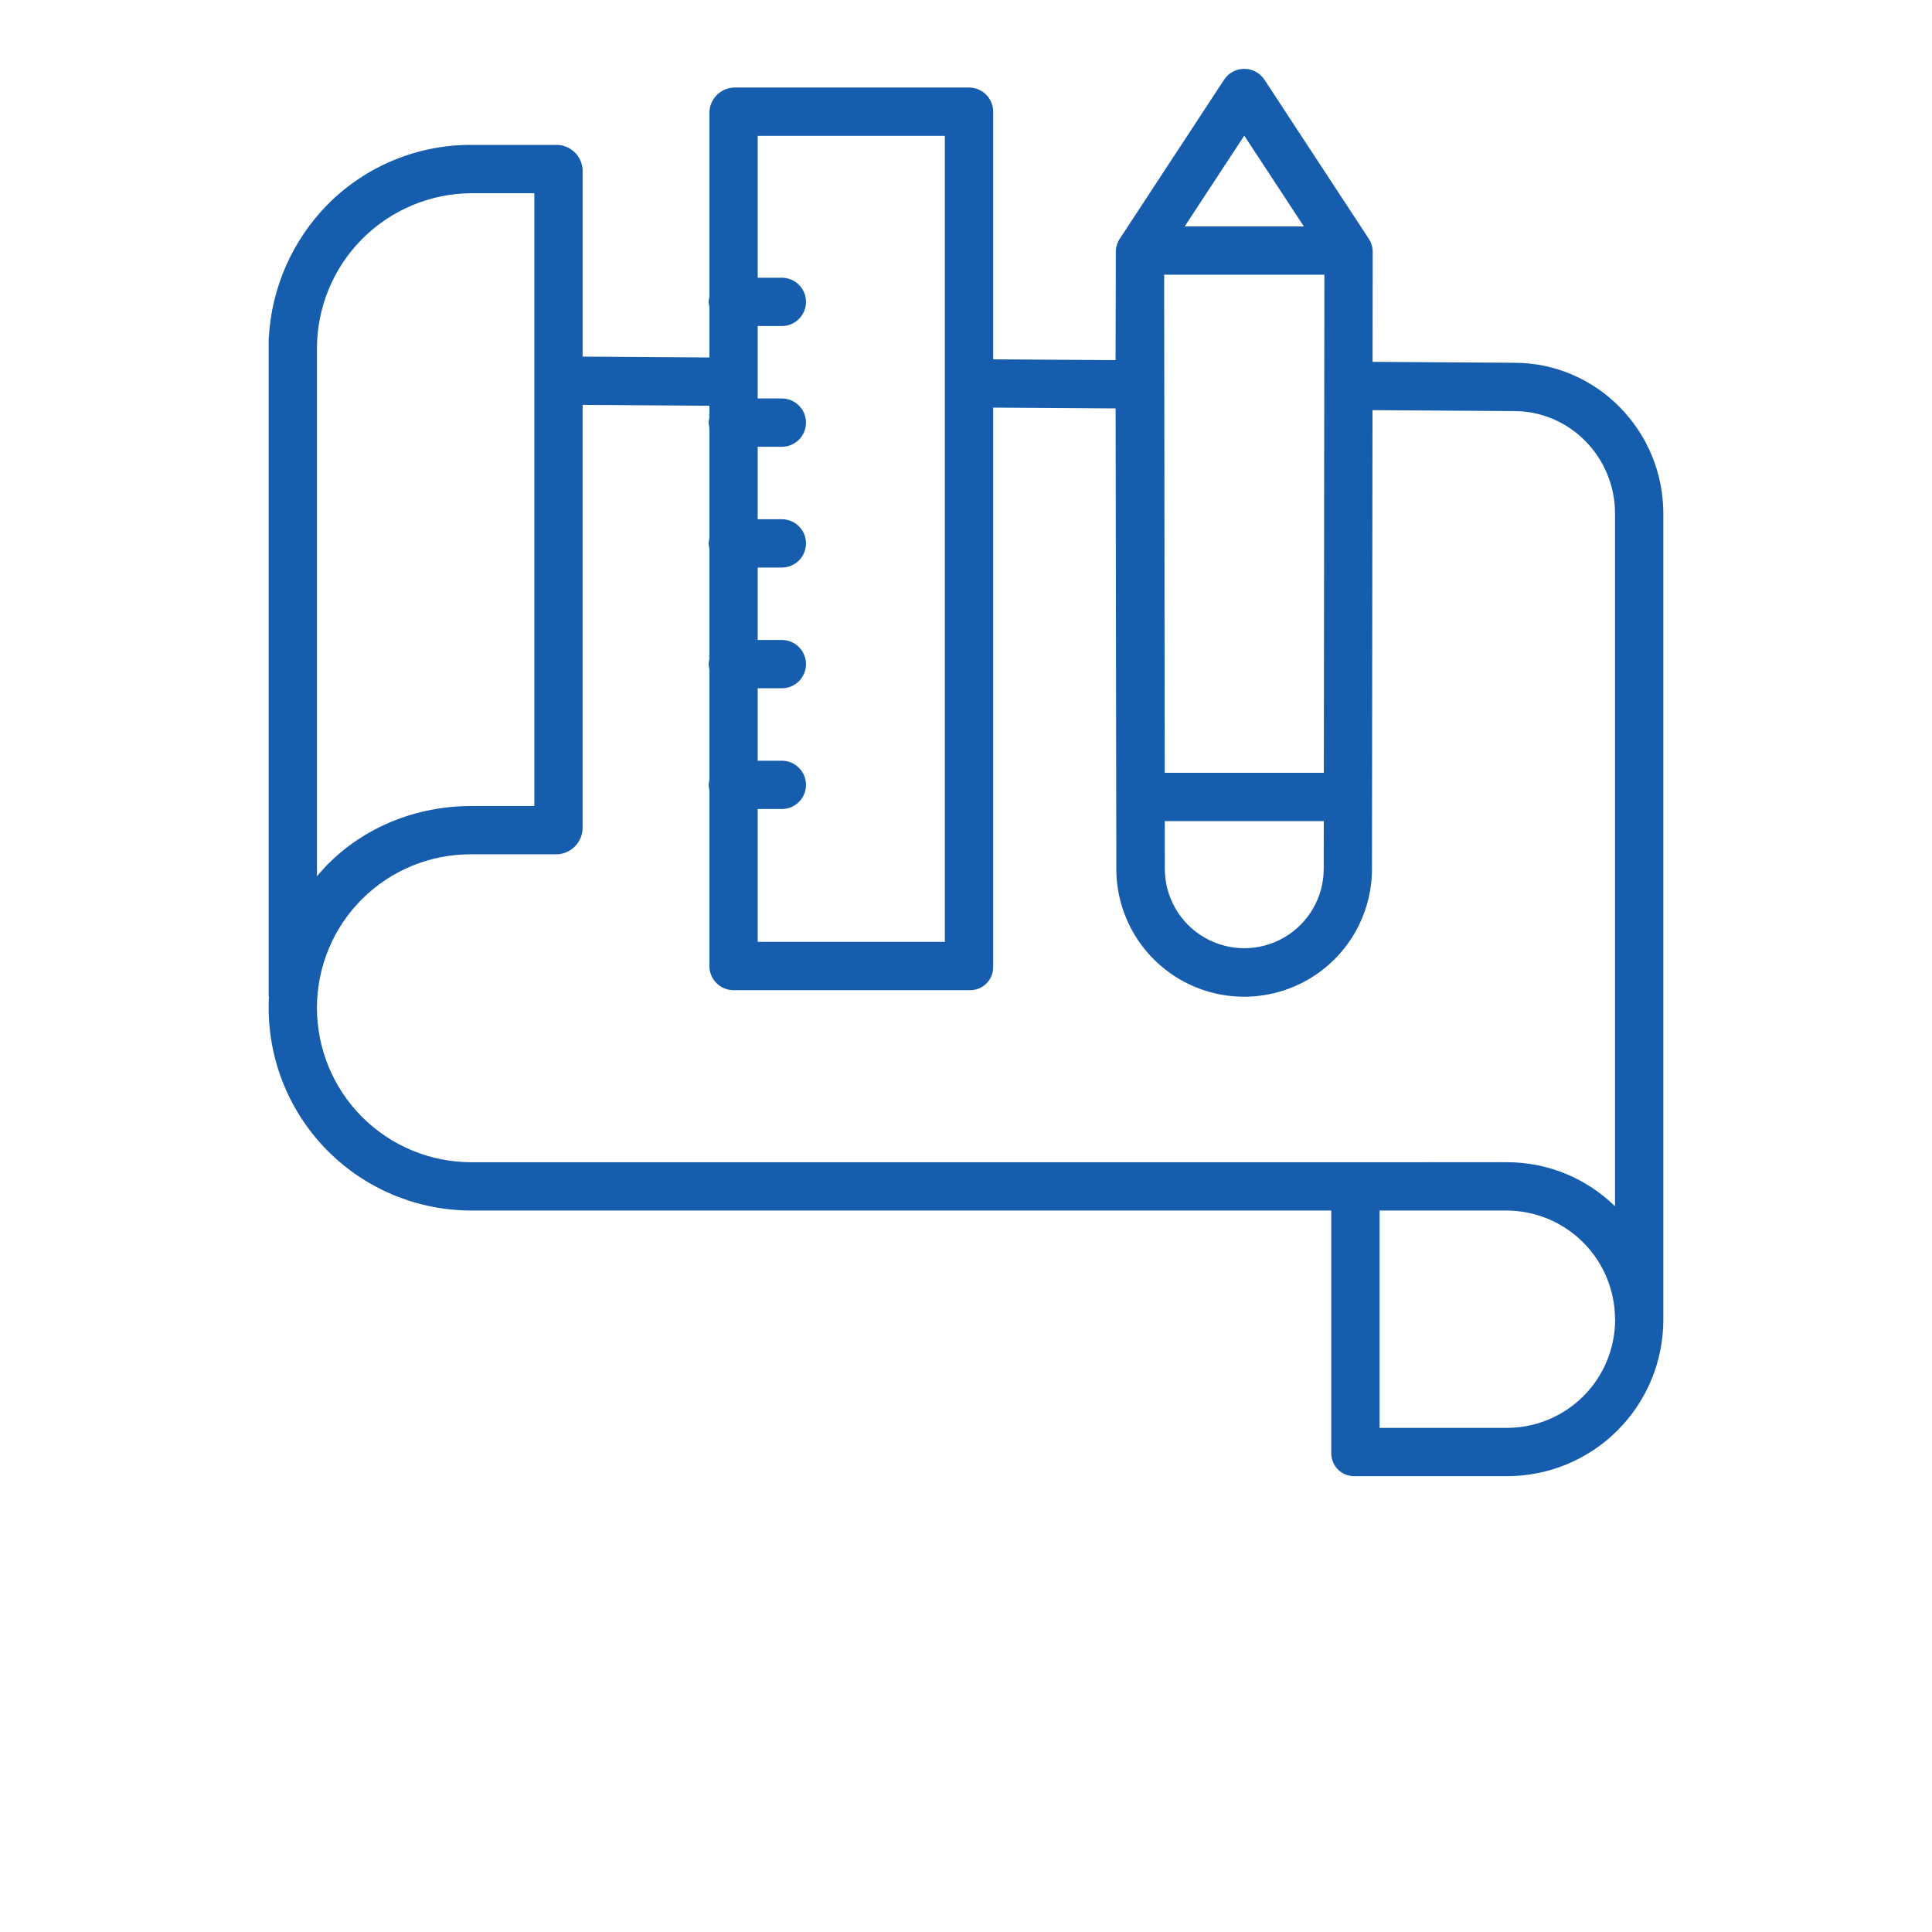
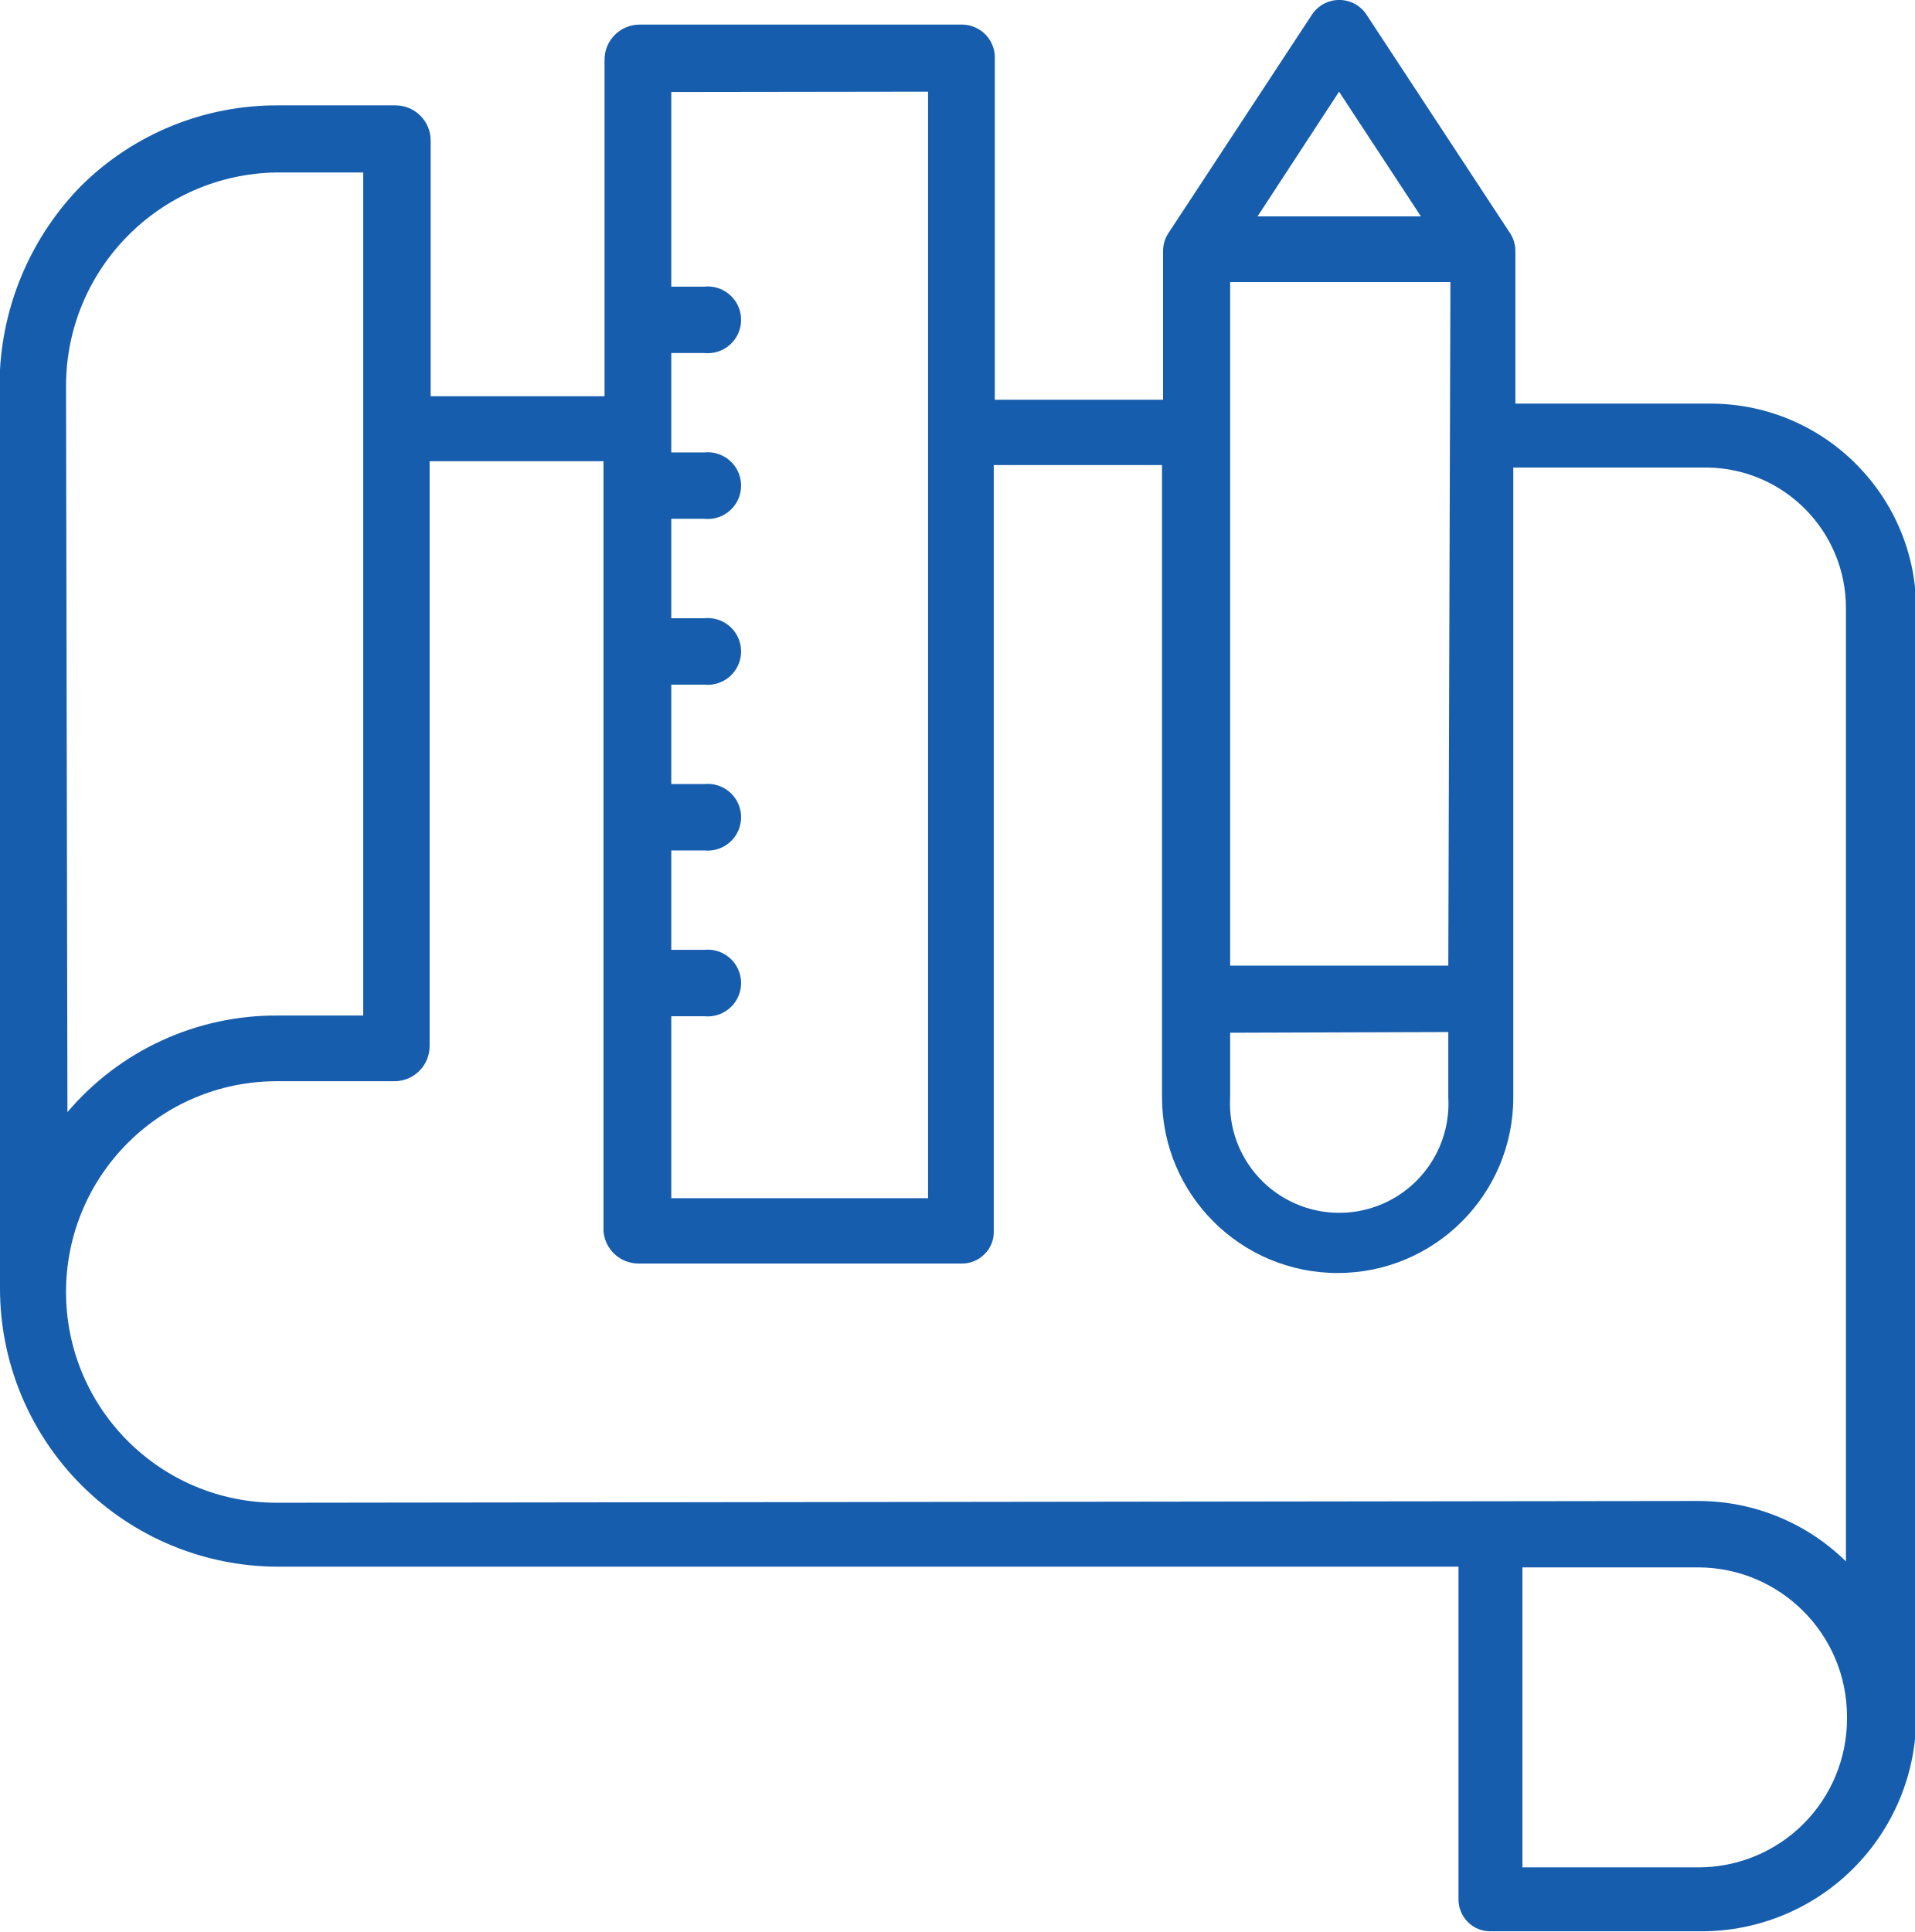
- <svg xmlns="http://www.w3.org/2000/svg" width="259" height="259" viewBox="0 0 259 259" fill="none">
-   <path d="M203.004 48.633L184.003 48.507L184.022 33.779H184.02C184.022 33.148 183.838 32.528 183.491 31.998L169.511 10.689C168.912 9.777 167.895 9.228 166.804 9.228C165.714 9.228 164.696 9.777 164.097 10.689L150.118 32C149.769 32.529 149.586 33.148 149.587 33.781L149.553 48.28L133.142 48.17V15.076C133.197 13.288 131.794 11.793 130.006 11.736H98.441C96.614 11.776 95.141 13.247 95.102 15.076V39.681C95.102 39.934 95.001 40.198 95.001 40.471C95.001 40.744 95.102 41.008 95.102 41.262V47.922L78.105 47.806V22.788C78.027 20.939 76.528 19.468 74.678 19.425H63.176C55.96 19.399 49.035 22.266 43.949 27.386C39.203 32.194 36.387 38.578 36.033 45.325H36.017V133.548H36.059C36.026 133.952 36.017 134.478 36.017 135.033V135.081C36.007 142.29 38.864 149.209 43.959 154.311C49.054 159.413 55.968 162.28 63.179 162.28H178.467V194.736C178.441 195.573 178.759 196.384 179.346 196.98C179.934 197.577 180.739 197.906 181.576 197.893H201.991C207.558 197.902 212.9 195.695 216.837 191.761C220.776 187.825 222.986 182.486 222.983 176.919V68.853C222.983 57.704 214.015 48.633 203.004 48.633L203.004 48.633ZM177.47 103.6H156.139L156.065 36.826H177.544L177.47 103.6ZM177.463 110.075L177.455 116.465C177.454 120.27 175.425 123.785 172.128 125.689C168.833 127.591 164.773 127.59 161.478 125.688C158.182 123.784 156.153 120.268 156.153 116.462L156.146 110.075L177.463 110.075ZM166.803 18.182L174.789 30.353H158.819L166.803 18.182ZM126.666 18.212V126.263H101.575V108.457H104.813C106.601 108.457 108.05 107.007 108.05 105.219C108.05 103.432 106.601 101.982 104.813 101.982H101.575V92.269H104.813C106.601 92.269 108.05 90.82 108.05 89.032C108.05 87.244 106.601 85.794 104.813 85.794H101.575V76.082H104.813C106.601 76.082 108.05 74.632 108.05 72.844C108.05 71.057 106.601 69.607 104.813 69.607H101.575V59.894H104.813C106.601 59.894 108.05 58.445 108.05 56.657C108.05 54.869 106.601 53.419 104.813 53.419H101.575V43.707H104.813C106.601 43.707 108.05 42.257 108.05 40.469C108.05 38.682 106.601 37.232 104.813 37.232H101.575V18.212L126.666 18.212ZM42.491 46.774C42.478 41.266 44.646 35.978 48.523 32.065C52.4 28.153 57.669 25.937 63.177 25.901H71.628V108.052H63.202C54.907 108.052 47.347 111.596 42.491 117.473V46.774ZM63.18 155.806C57.688 155.806 52.42 153.622 48.539 149.736C44.659 145.849 42.482 140.578 42.491 135.086V135.04C42.505 129.568 44.698 124.328 48.586 120.479C52.474 116.629 57.735 114.487 63.205 114.528H74.677C76.538 114.452 78.03 112.959 78.103 111.096V54.279L95.1 54.393V55.866C95.1 56.119 94.999 56.383 94.999 56.657C94.999 56.93 95.1 57.193 95.1 57.447V72.056C95.1 72.309 94.999 72.574 94.999 72.847C94.999 73.12 95.1 73.383 95.1 73.638V88.247C95.1 88.499 94.999 88.764 94.999 89.037C94.999 89.31 95.1 89.573 95.1 89.828V104.437C95.1 104.69 94.999 104.954 94.999 105.227C94.999 105.501 95.1 105.764 95.1 106.018V129.611V129.607C95.16 131.394 96.653 132.794 98.439 132.739H130.005C130.841 132.758 131.651 132.434 132.243 131.842C132.836 131.25 133.16 130.441 133.141 129.604V54.646L149.558 54.754L149.652 116.481C149.652 122.604 152.918 128.261 158.22 131.322C163.521 134.383 170.052 134.383 175.355 131.322C180.657 128.261 183.923 122.604 183.923 116.481L183.995 54.984L202.981 55.109C210.443 55.109 216.508 61.275 216.508 68.854L216.506 161.709C212.623 157.907 207.398 155.785 201.962 155.804L63.18 155.806ZM216.519 176.88C216.524 180.738 214.993 184.438 212.266 187.165C209.54 189.892 205.84 191.423 201.984 191.418H184.94V162.281H201.955C205.814 162.29 209.513 163.829 212.24 166.559C214.967 169.29 216.501 172.991 216.505 176.849H216.638L216.519 176.88Z" fill="#175DAE" />
+ <svg xmlns="http://www.w3.org/2000/svg" width="54.5" height="55" viewBox="0 0 54.5 55">
+   <defs>
+     <style>.a{fill:#175dae;}</style>
+   </defs>
+   <path class="a" d="M48.93,11.49l-5.54,0V7.16h0a.93.93,0,0,0-.15-.52L39.16.43a.93.93,0,0,0-1.57,0L33.51,6.64a.93.93,0,0,0-.15.52v4.22l-4.79,0V1.7a.94.94,0,0,0-.91-1h-9.2a1,1,0,0,0-1,1V8.88c0,.07,0,.15,0,.23s0,.15,0,.23v1.94l-4.95,0V4a1,1,0,0,0-1-1H8.17A7.9,7.9,0,0,0,2.56,5.29,8.13,8.13,0,0,0,.25,10.52h0V36.24h0c0,.12,0,.27,0,.43v0a7.92,7.92,0,0,0,7.92,7.93h33.6v9.46a.92.92,0,0,0,.26.65.89.89,0,0,0,.65.27h6a6.11,6.11,0,0,0,6.12-6.11V17.38a5.86,5.86,0,0,0-5.82-5.89Zm-7.45,16H35.27l0-19.46h6.27Zm0,1.89v1.86a3.11,3.11,0,1,1-6.21,0V29.4ZM38.37,2.61,40.7,6.16H36.05Zm-11.7,0v31.5H19.36V28.93h.94a.95.95,0,1,0,0-1.89h-.94V24.21h.94a.95.95,0,1,0,0-1.89h-.94V19.49h.94a.95.95,0,1,0,0-1.89h-.94V14.77h.94a.95.95,0,1,0,0-1.89h-.94V10.05h.94a.95.95,0,1,0,0-1.89h-.94V2.62ZM2.13,11a6.08,6.08,0,0,1,6-6.09h2.46v24H8.17a7.78,7.78,0,0,0-6,2.75Zm6,31.78a6,6,0,0,1-6-6h0a6,6,0,0,1,6-6h3.35a1,1,0,0,0,1-1V13.13l4.95,0v.43c0,.07,0,.15,0,.23s0,.15,0,.23v4.26c0,.07,0,.15,0,.23s0,.15,0,.23V23c0,.07,0,.15,0,.23s0,.15,0,.23v4.26c0,.07,0,.15,0,.23s0,.15,0,.23v6.87h0a1,1,0,0,0,1,.92h9.2a.89.89,0,0,0,.65-.27.87.87,0,0,0,.26-.65V13.24l4.79,0,0,18a5,5,0,0,0,10,0l0-17.93,5.53,0a4,4,0,0,1,3.94,4V44.45a6,6,0,0,0-4.24-1.72Zm44.7,6.14a4.23,4.23,0,0,1-4.24,4.24h-5V44.62h5a4.25,4.25,0,0,1,4.24,4.25h0Z" transform="translate(-0.25 0)" />
</svg>
